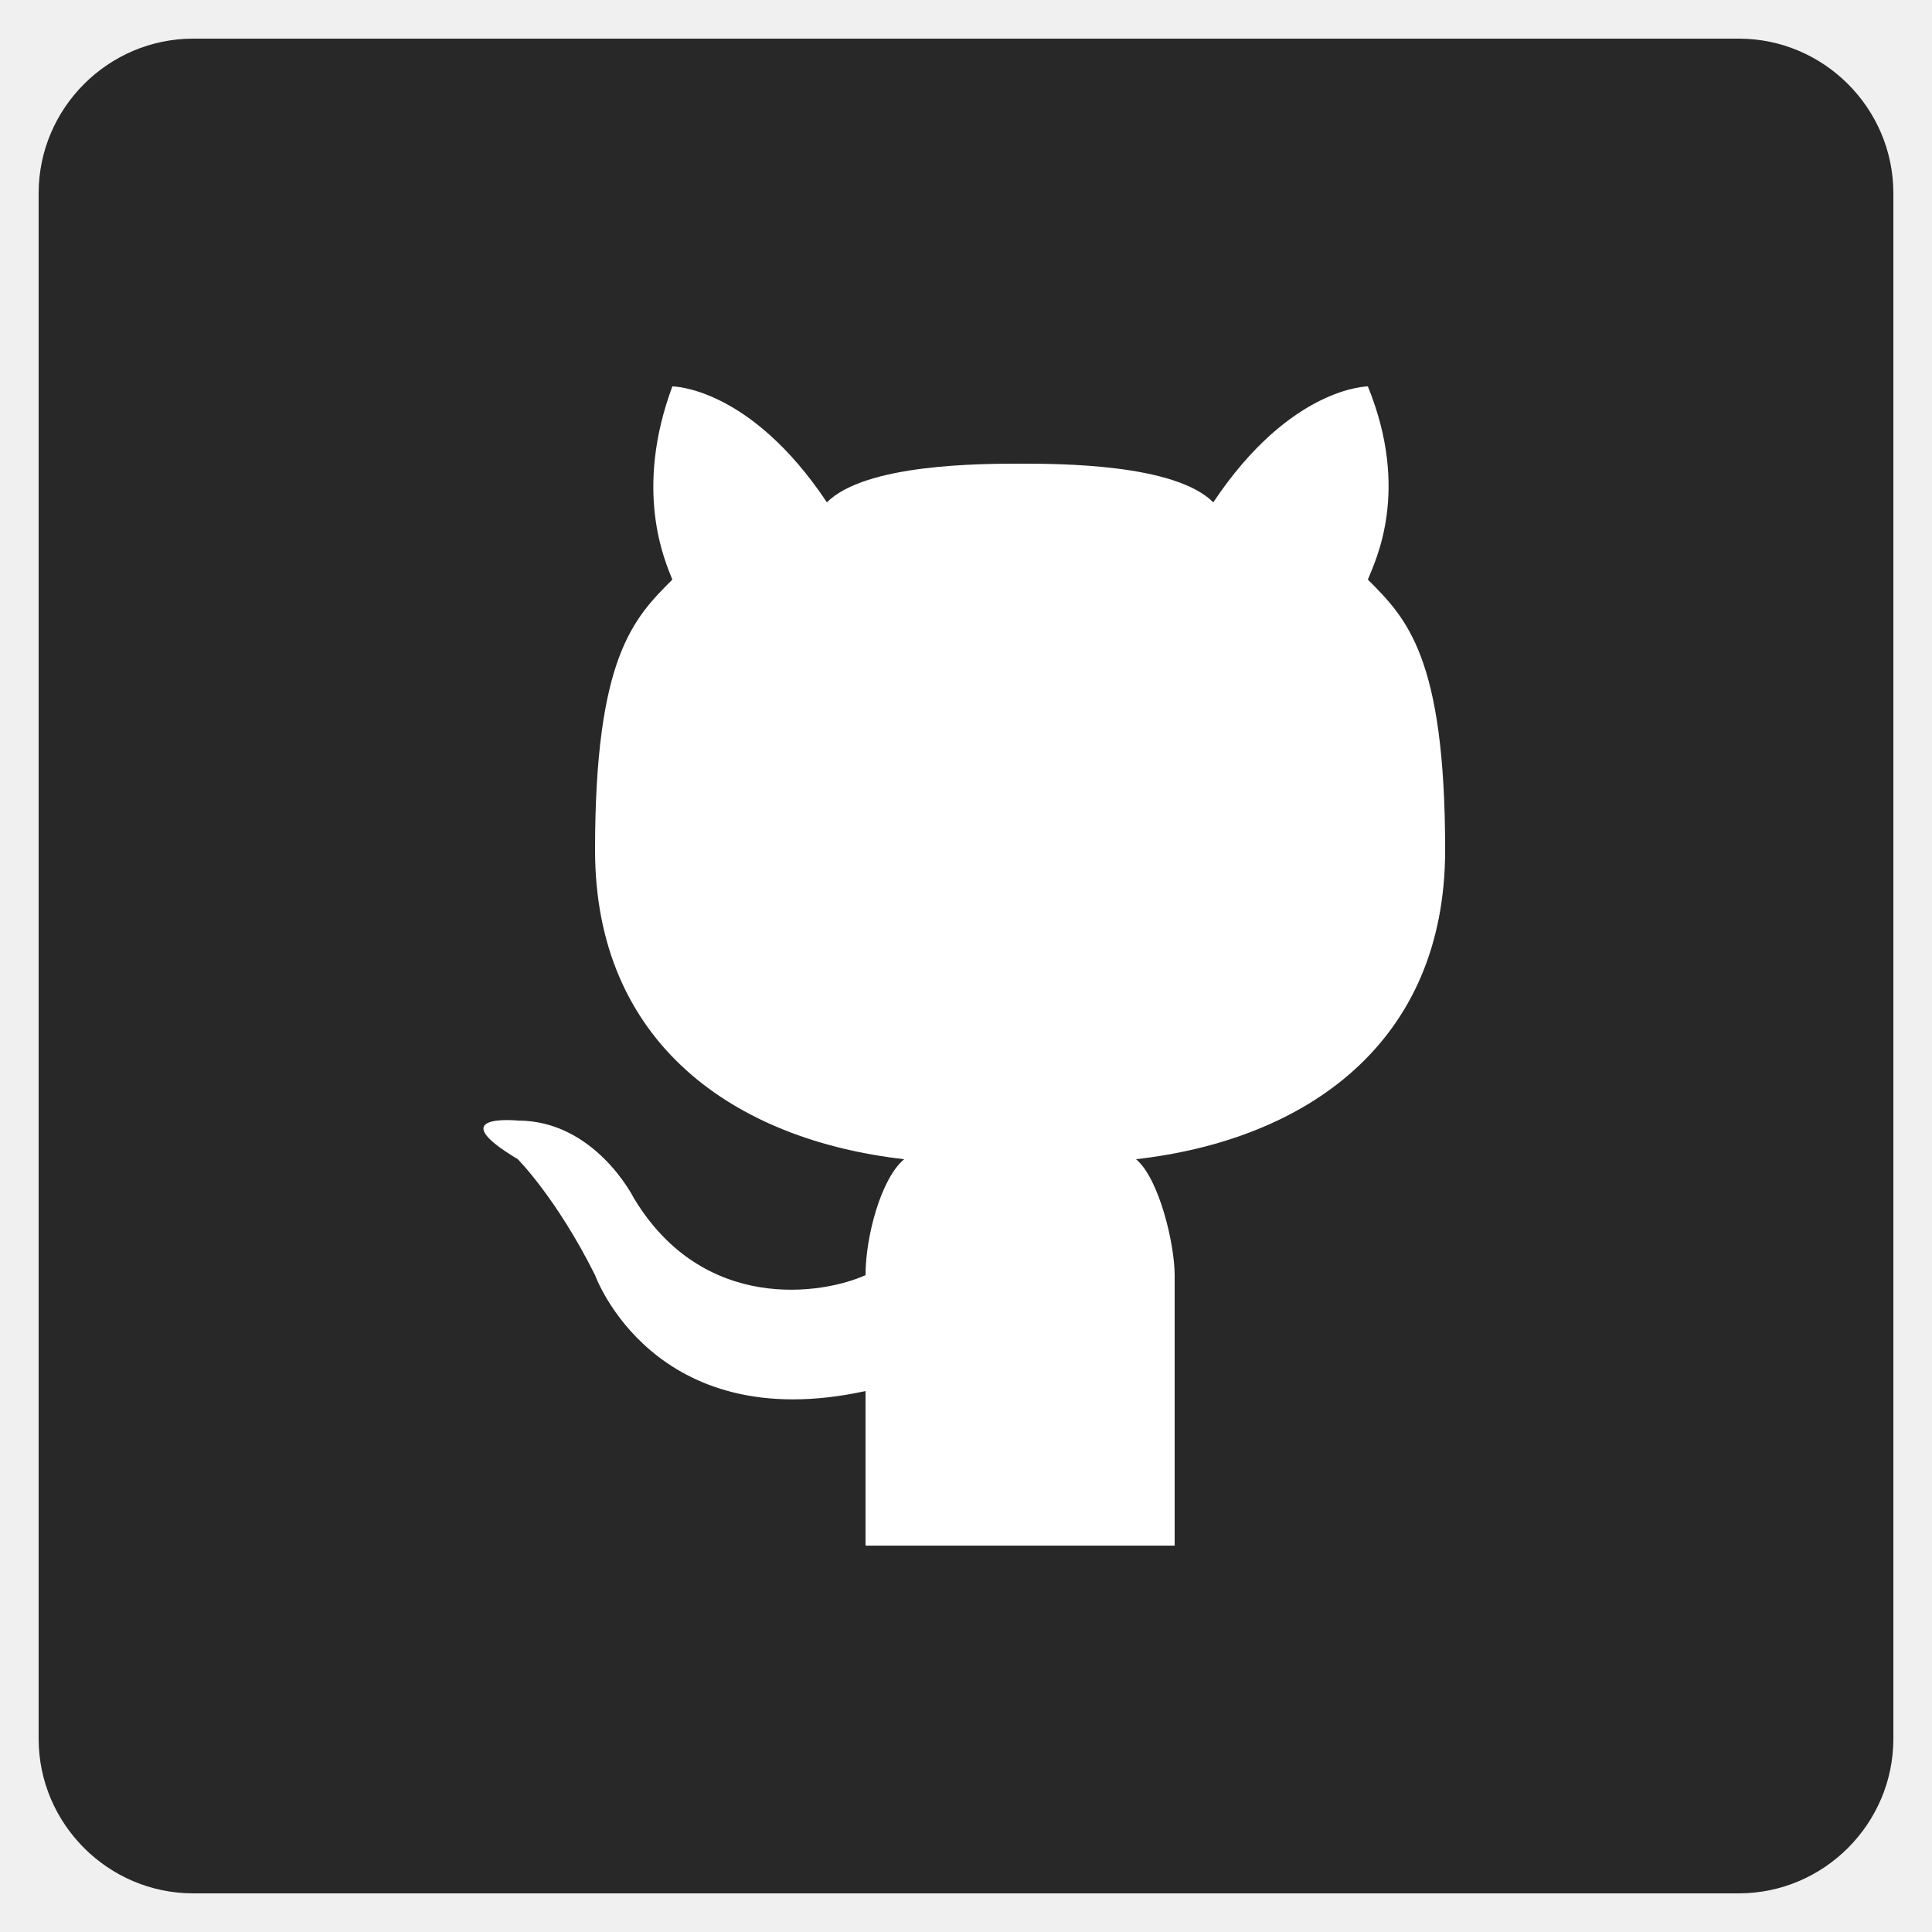
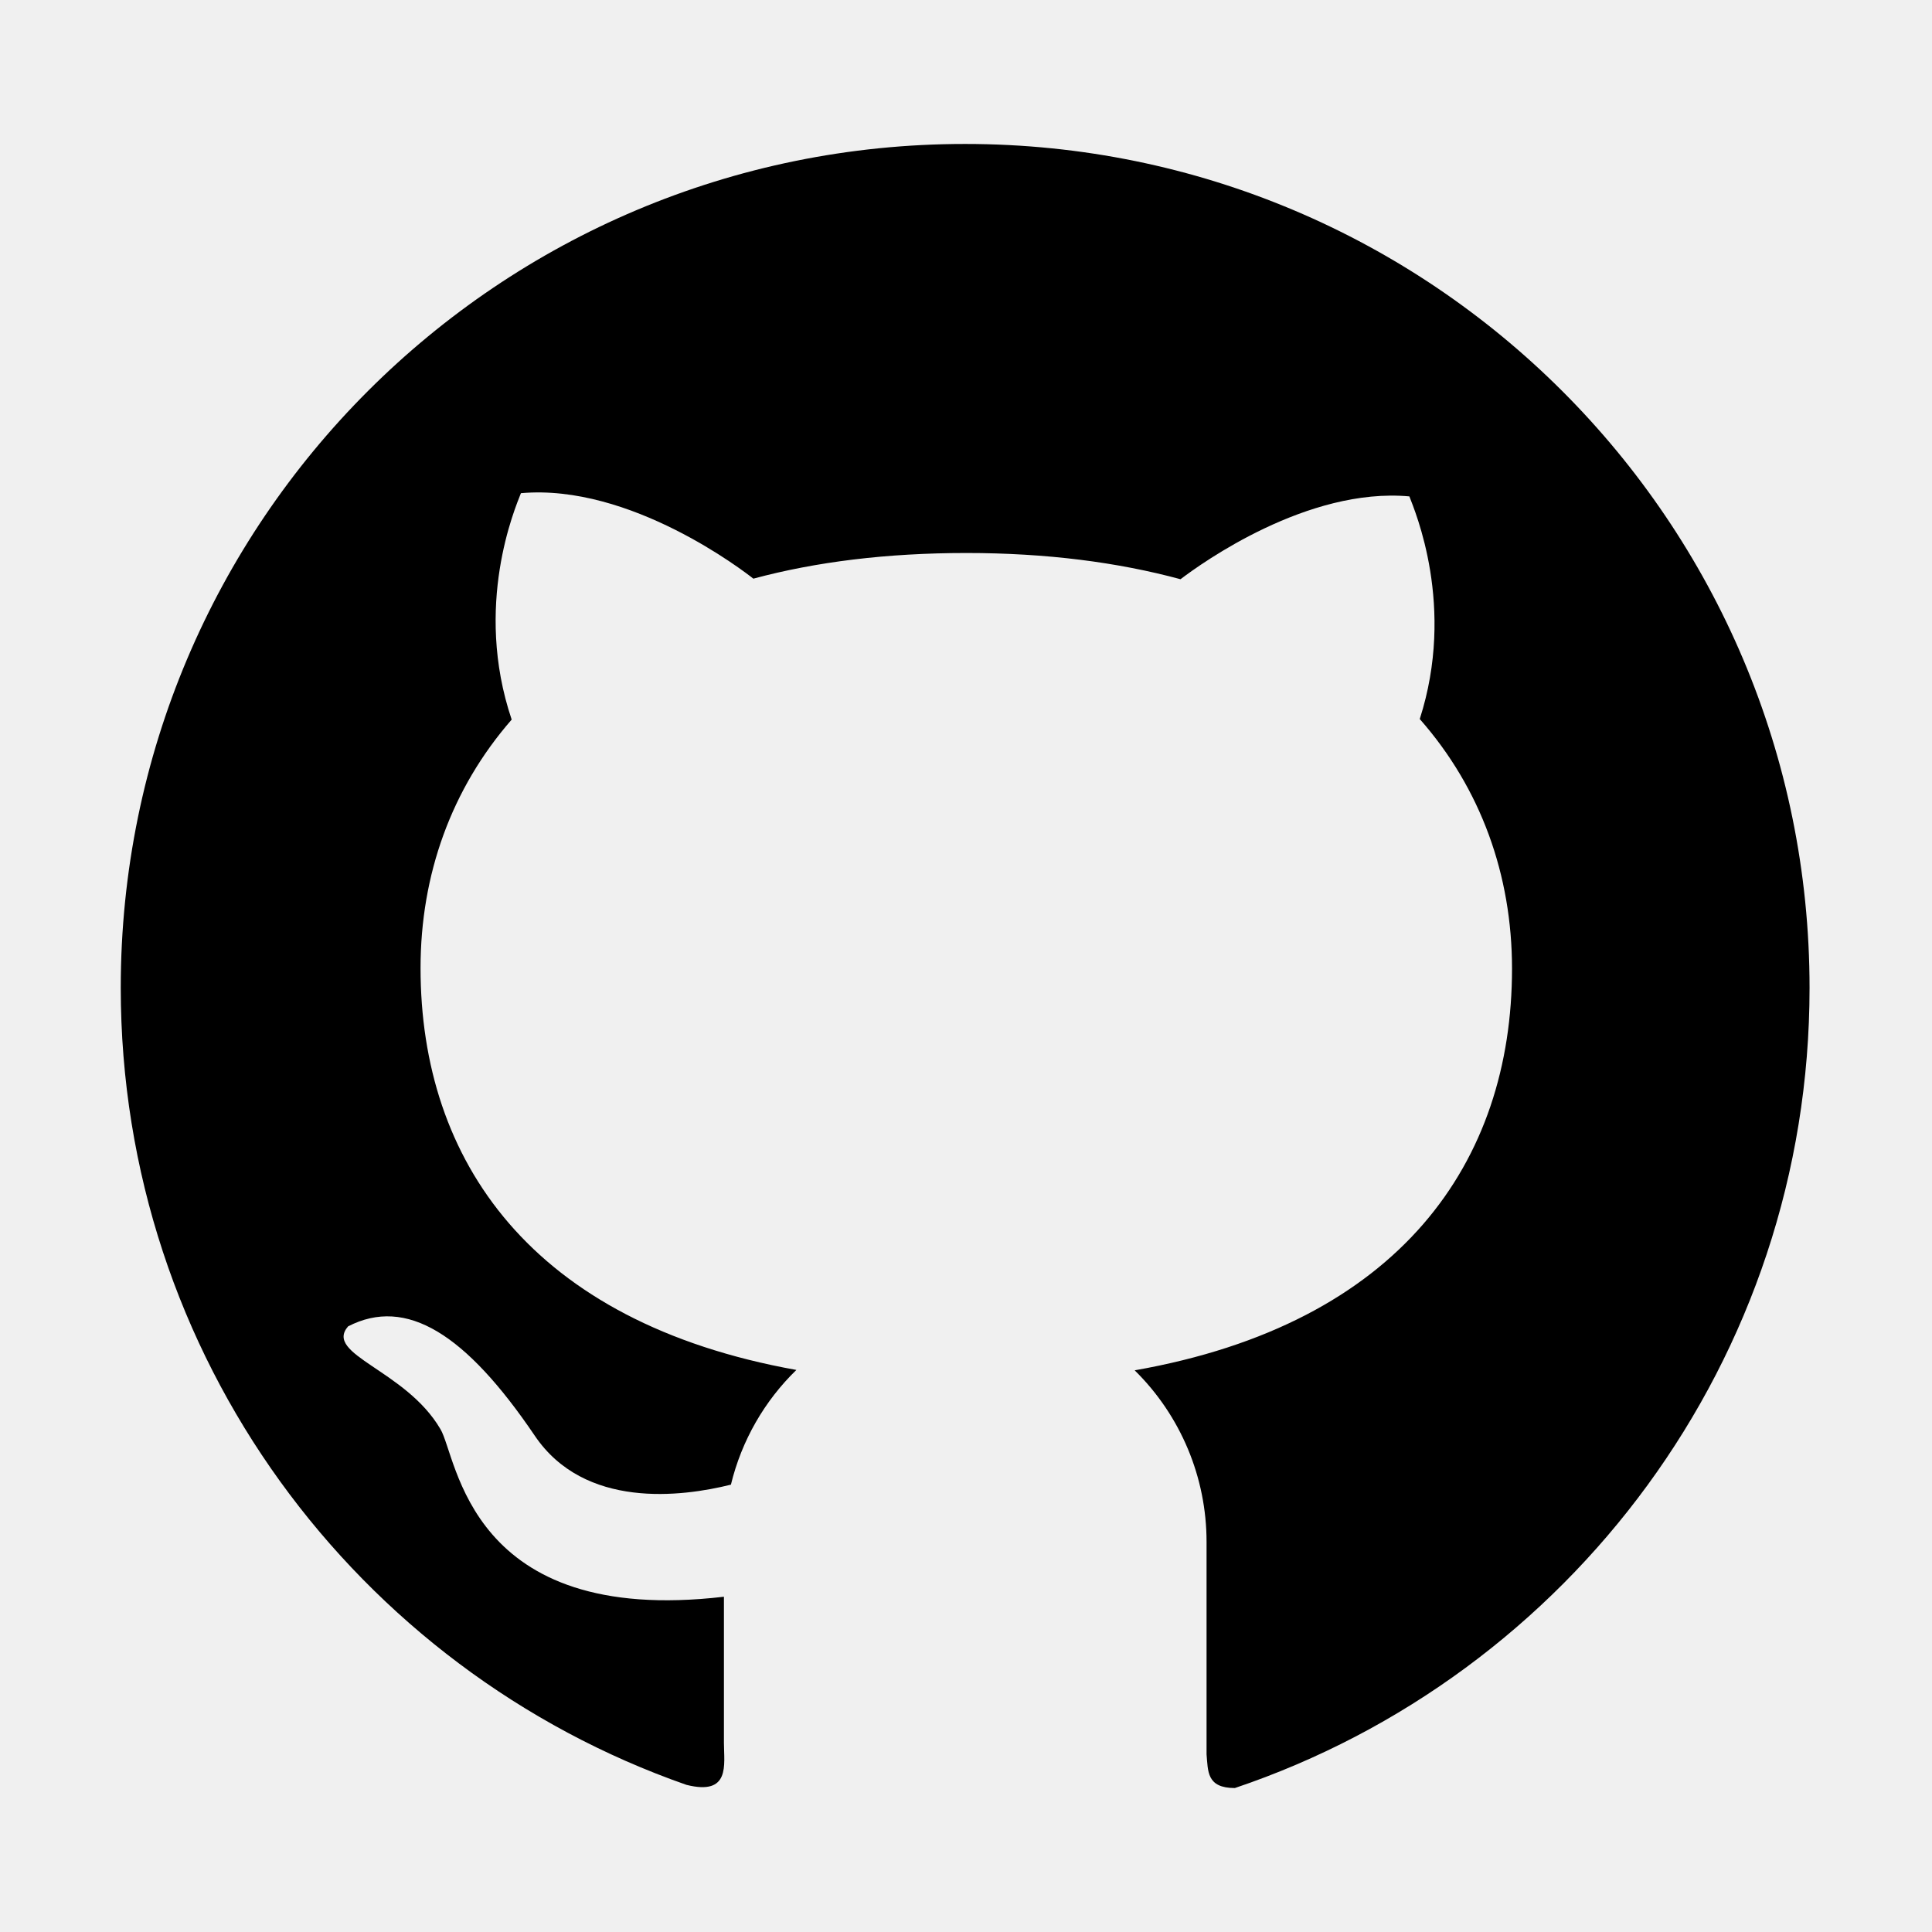
- <svg xmlns="http://www.w3.org/2000/svg" enable-background="new 0 0 50 50" id="Layer_1" version="1.1" viewBox="0 0 50 50" xml:space="preserve">
-   <path d="M45,1H5C2.8,1,1,2.8,1,5v40c0,2.2,1.8,4,4,4h40c2.2,0,4-1.8,4-4V5C49,2.8,47.2,1,45,1z" fill="#282828" />
-   <path d="M30.4,40h-4h-4c0,0,0-2.4,0-4c-5.5,1.2-7-3-7-3c-1-2-2-3-2-3c-2-1.2,0-1,0-1c2,0,3,2,3,2  c1.8,3,4.9,2.5,6,2c0-1,0.4-2.5,1-3c-4.4-0.5-8-3-8-8s1-6,2-7c-0.2-0.5-1-2.3,0-5c0,0,2,0,4,3c1-1,4-1,5-1c1,0,4,0,5,1c2-3,4-3,4-3  c1.1,2.7,0.2,4.5,0,5c1,1,2,2,2,7s-3.6,7.5-8,8c0.6,0.5,1,2.2,1,3L30.4,40L30.4,40z" fill="#FFFFFF" id="Cat_2_" />
+ <svg xmlns="http://www.w3.org/2000/svg" width="1024px" height="1024px" viewBox="0 0 1024 1024" class="icon">
+   <path d="M511.6 76.3C264.3 76.2 64 276.4 64 523.5 64 718.9 189.3 885 363.8 946c23.5 5.9 19.9-10.8 19.9-22.2v-77.5c-135.7 15.9-141.2-73.9-150.3-88.9C215 726 171.5 718 184.5 703c30.9-15.9 62.4 4 98.9 57.9 26.4 39.1 77.9 32.5 104 26 5.7-23.5 17.9-44.5 34.7-60.8-140.6-25.2-199.2-111-199.2-213 0-49.5 16.3-95 48.3-131.7-20.4-60.5 1.9-112.3 4.9-120 58.1-5.2 118.5 41.6 123.2 45.3 33-8.9 70.7-13.6 112.9-13.6 42.4 0 80.2 4.9 113.5 13.9 11.3-8.6 67.3-48.8 121.3-43.9 2.9 7.7 24.7 58.3 5.5 118 32.4 36.8 48.9 82.7 48.9 132.3 0 102.2-59 188.1-200 212.9a127.5 127.5 0 0 1 38.1 91v112.5c.8 9 0 17.9 15 17.9 177.1-59.7 304.6-227 304.6-424.1 0-247.2-200.4-447.3-447.5-447.3z" />
</svg>
